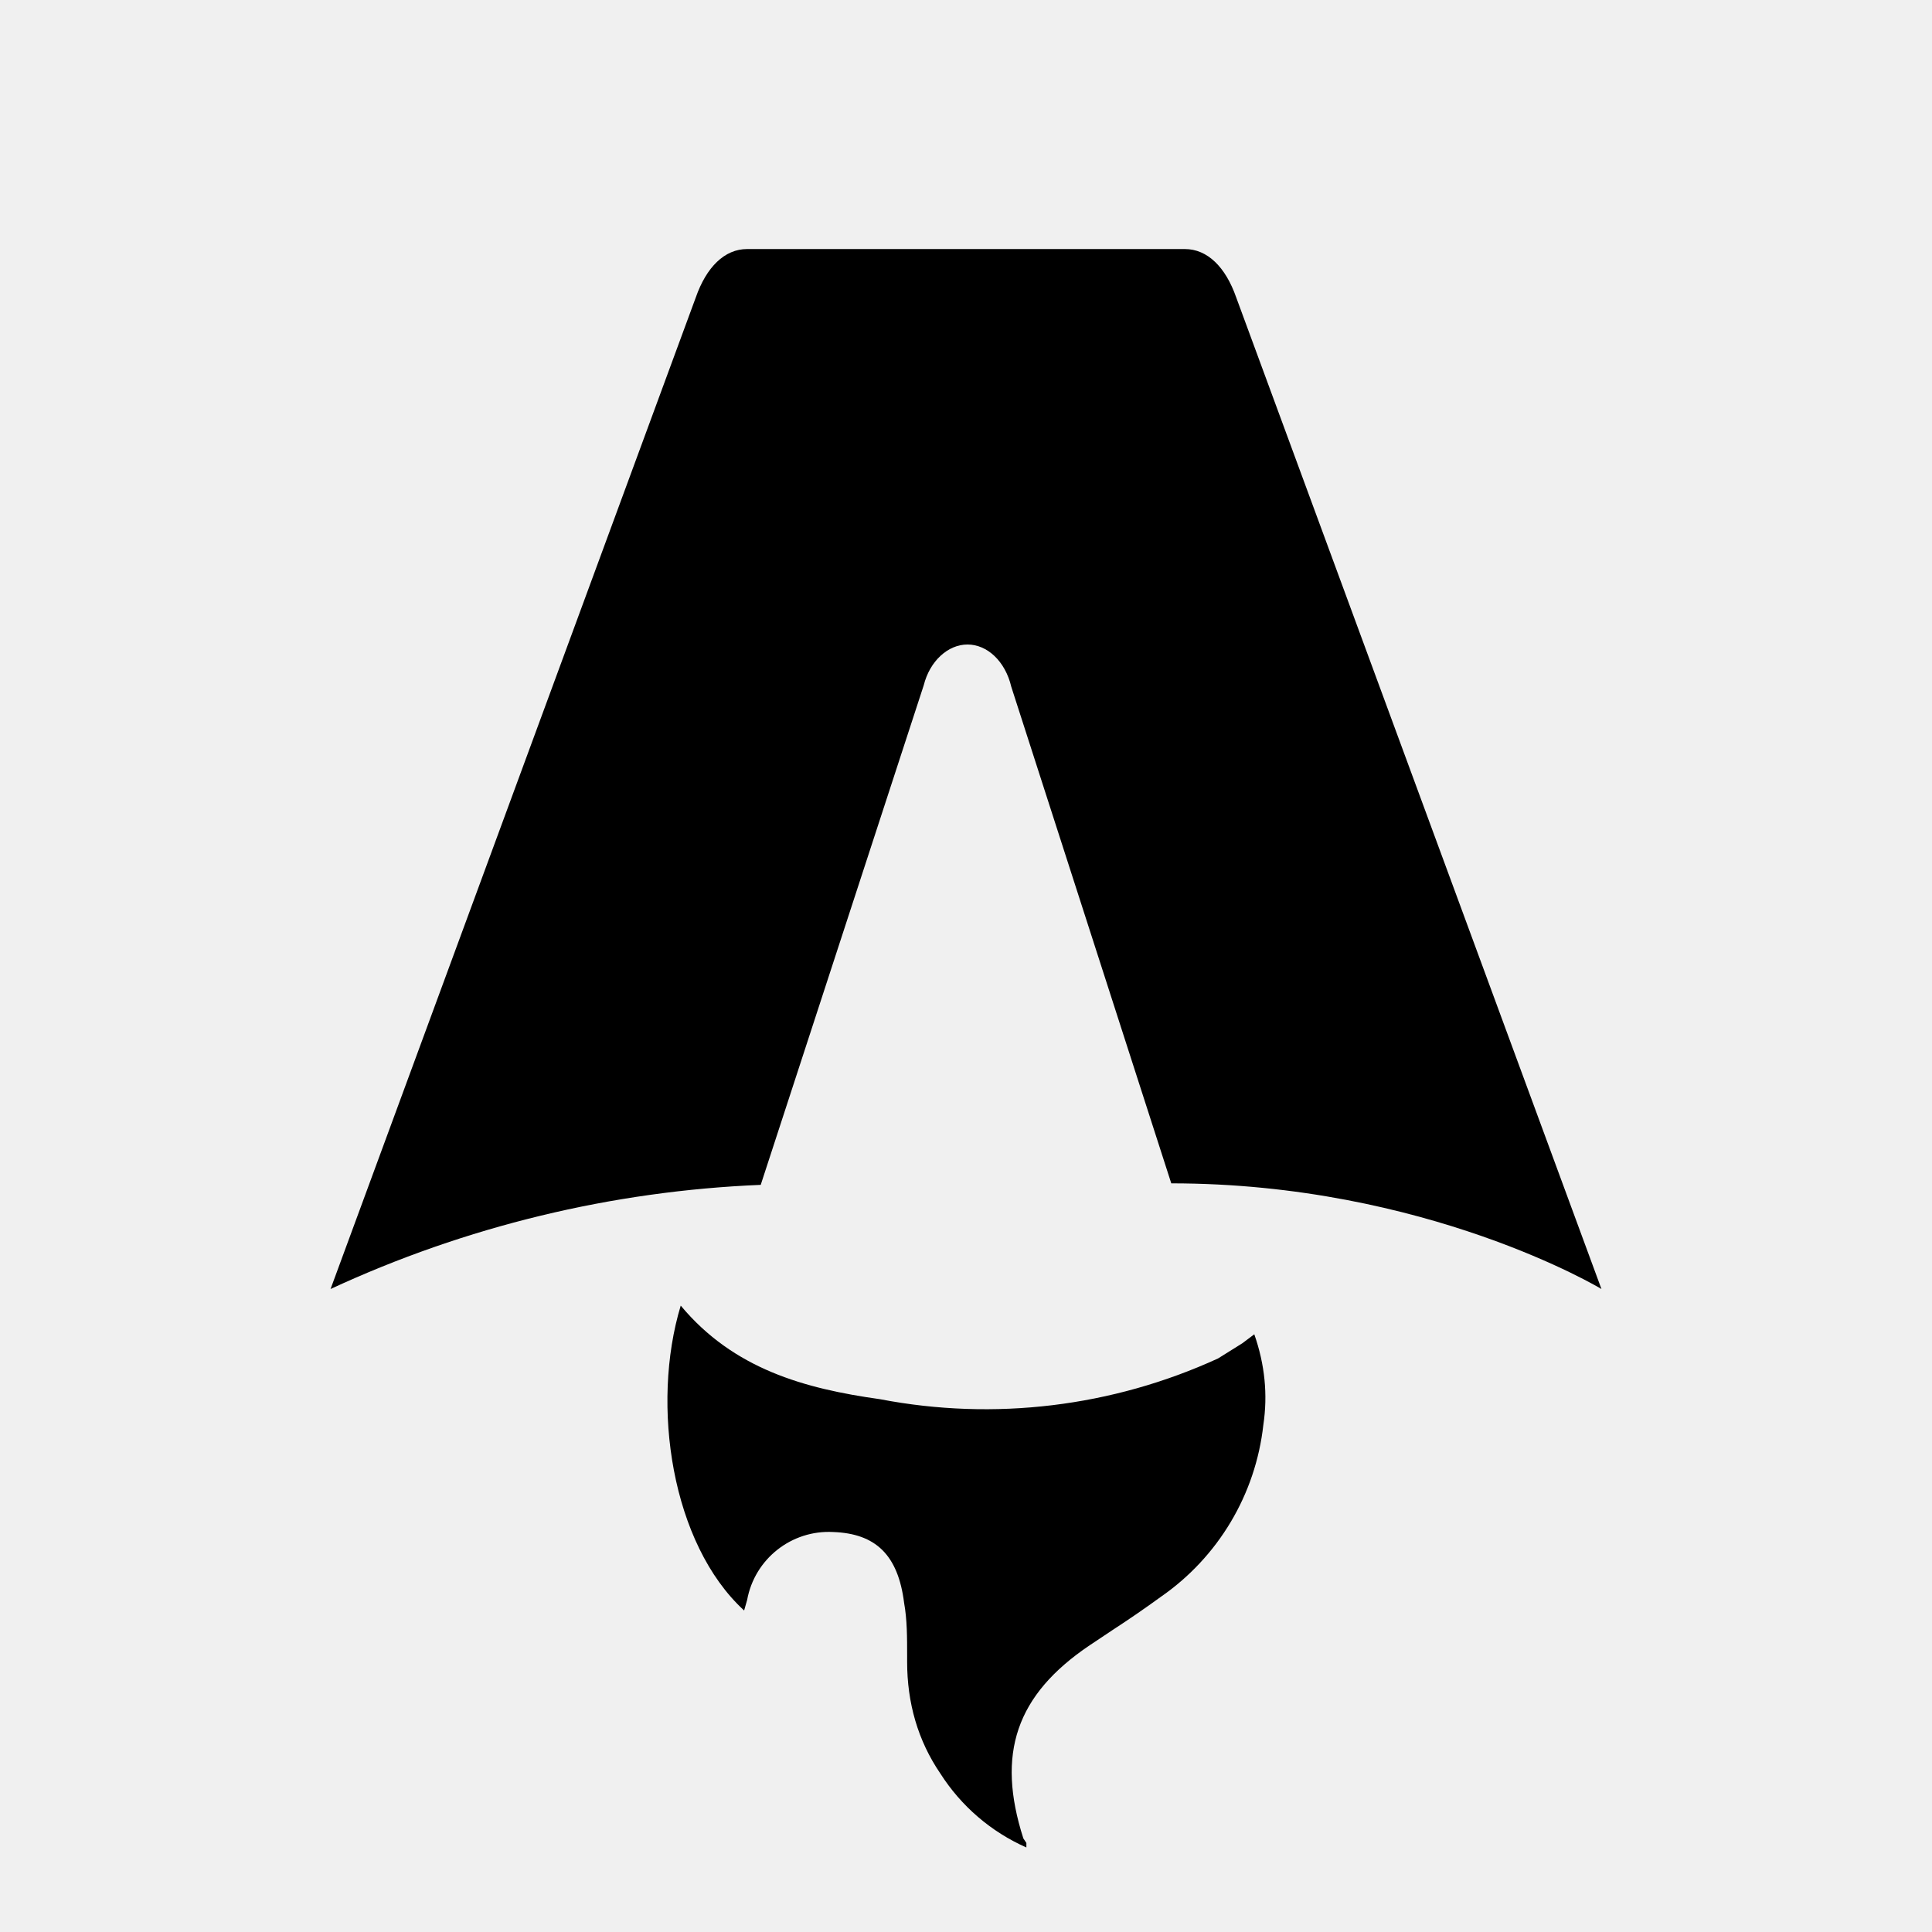
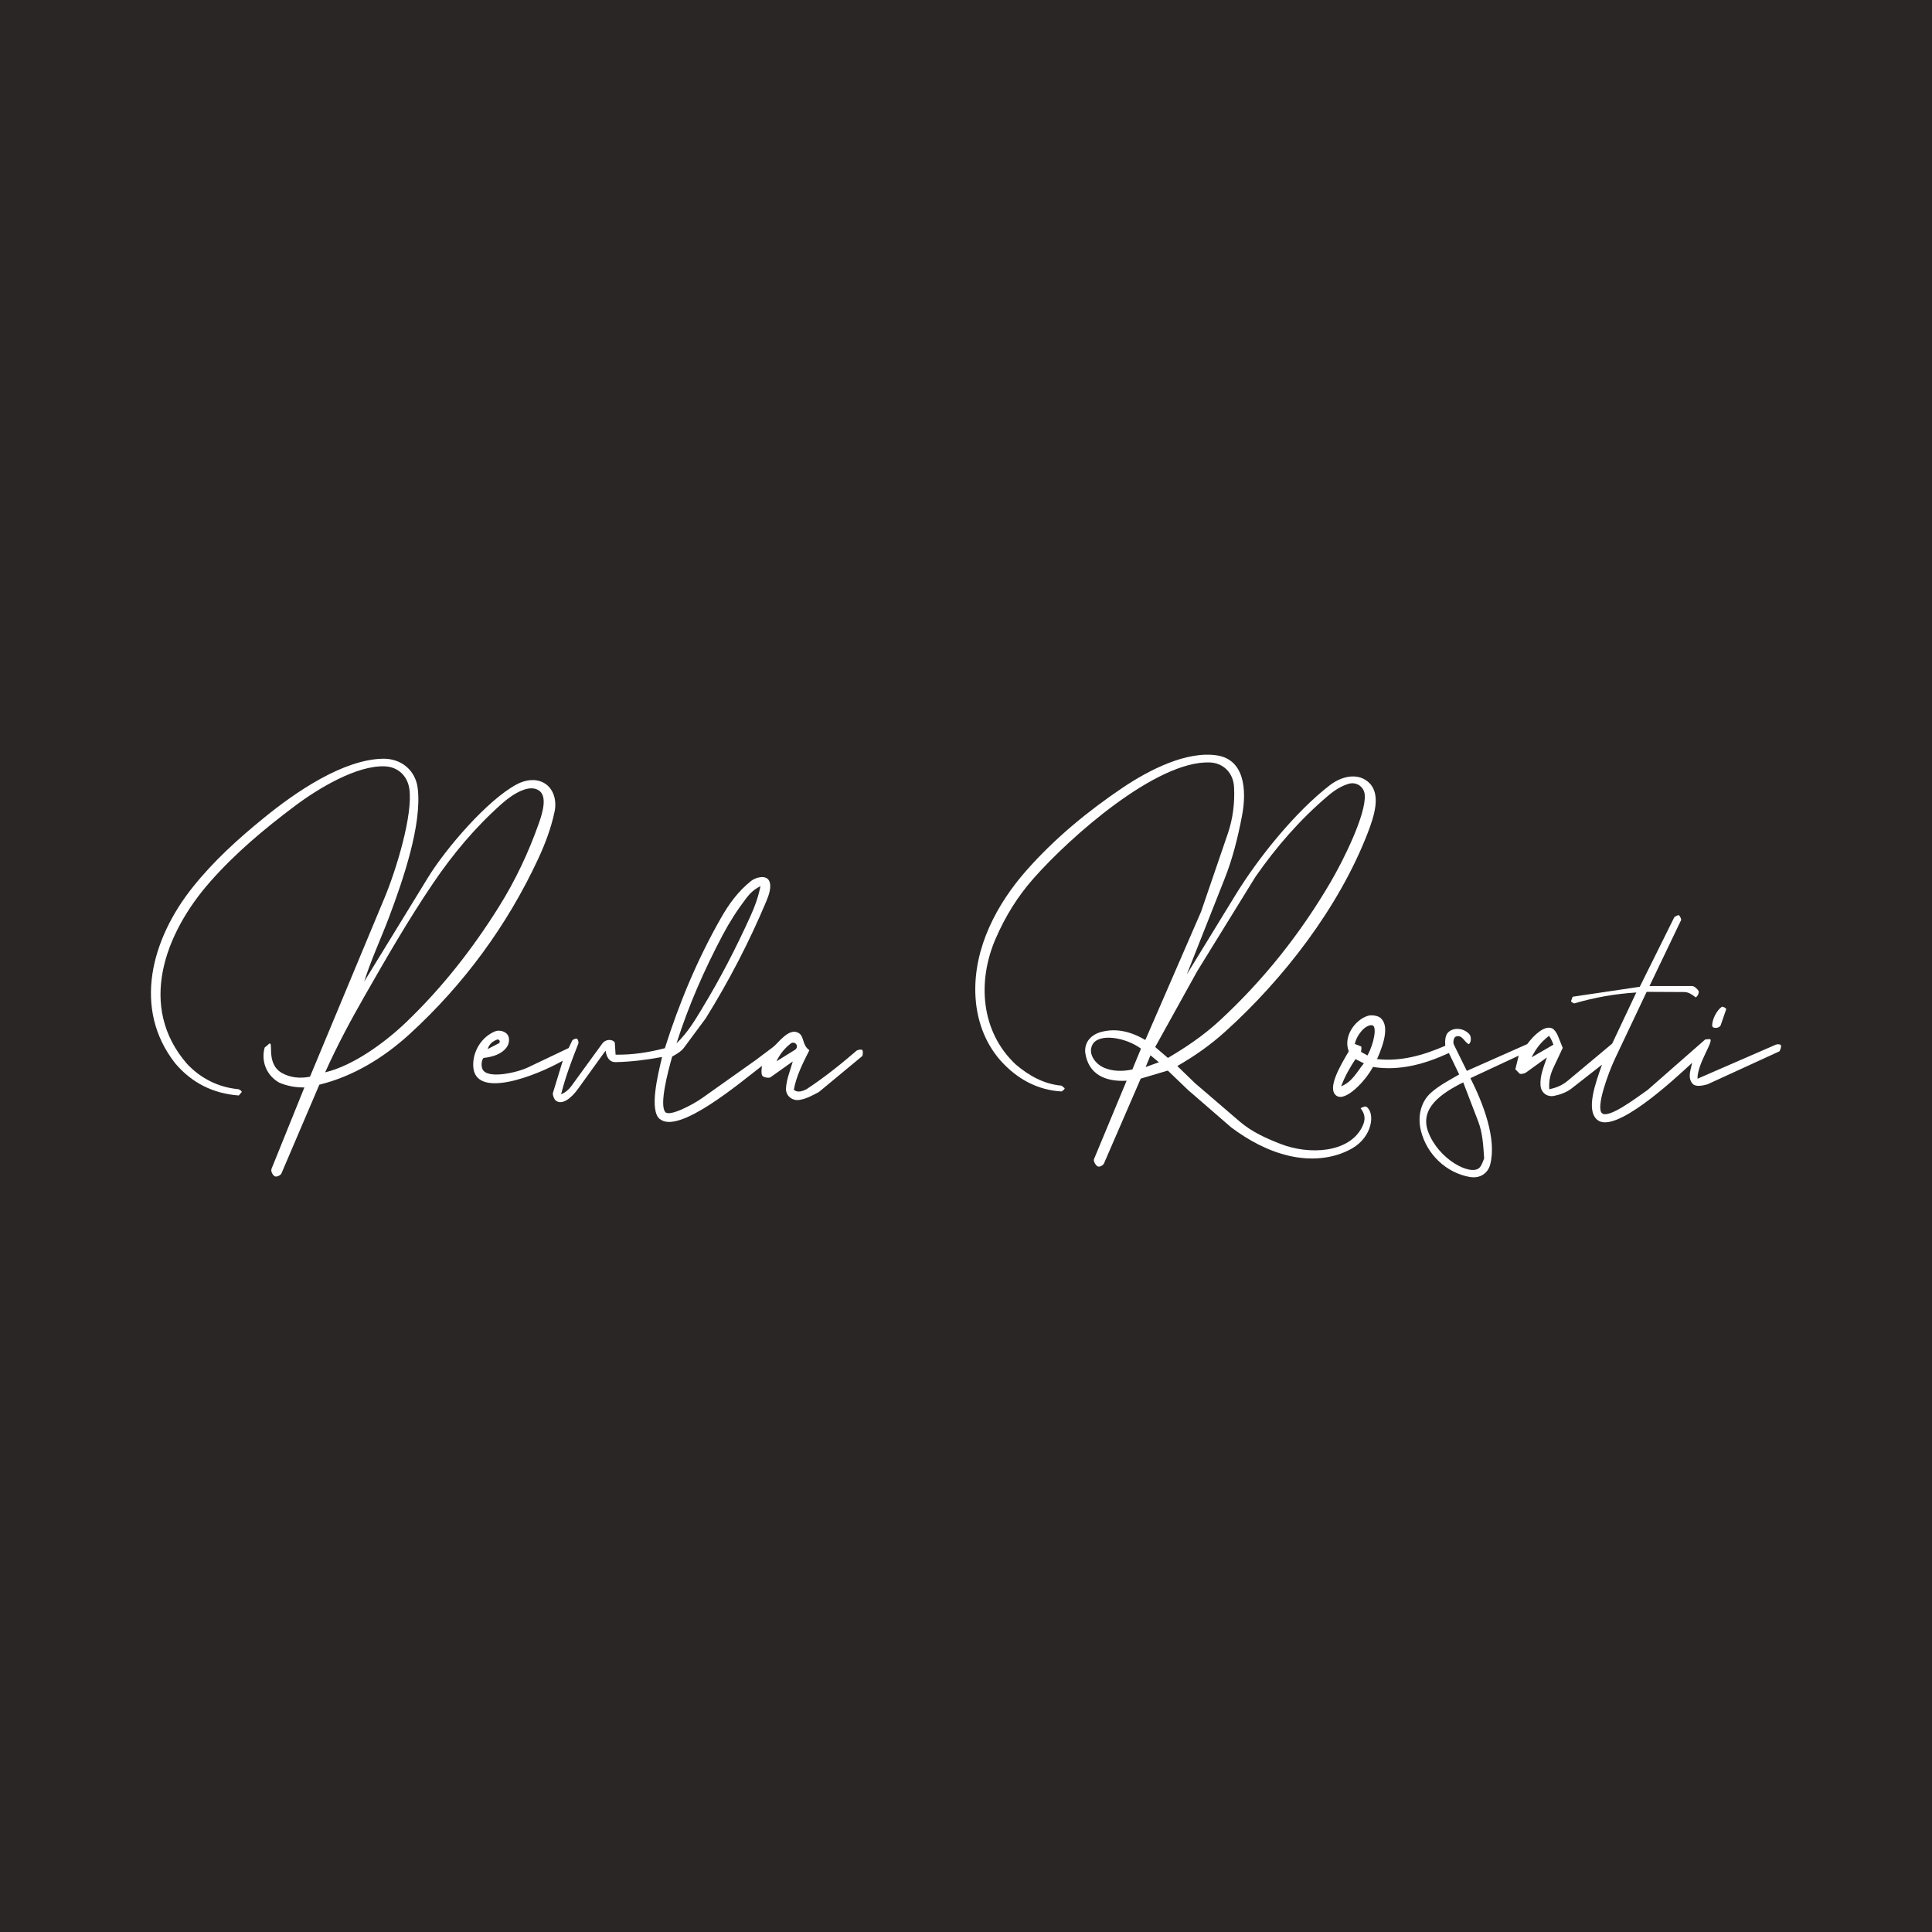
- <svg xmlns="http://www.w3.org/2000/svg" fill="none" viewBox="0 0 128 128">
-   <path d="M50.4 78.5a75.1 75.1 0 0 0-28.5 6.9l24.2-65.7c.7-2 1.9-3.2 3.4-3.2h29c1.5 0 2.7 1.2 3.4 3.2l24.2 65.7s-11.6-7-28.5-7L67 45.5c-.4-1.7-1.6-2.8-2.9-2.8-1.3 0-2.5 1.1-2.9 2.7L50.4 78.5Zm-1.1 28.2Zm-4.2-20.2c-2 6.6-.6 15.8 4.2 20.2a17.5 17.5 0 0 1 .2-.7 5.5 5.5 0 0 1 5.7-4.5c2.8.1 4.3 1.5 4.7 4.7.2 1.1.2 2.3.2 3.5v.4c0 2.7.7 5.2 2.2 7.4a13 13 0 0 0 5.7 4.9v-.3l-.2-.3c-1.8-5.6-.5-9.5 4.4-12.8l1.5-1a73 73 0 0 0 3.2-2.2 16 16 0 0 0 6.8-11.4c.3-2 .1-4-.6-6l-.8.6-1.6 1a37 37 0 0 1-22.4 2.7c-5-.7-9.7-2-13.2-6.2Z" />
-   <style>
-         path { fill: #000; }
-         @media (prefers-color-scheme: dark) {
-             path { fill: #FFF; }
-         }
-     </style>
+ <svg xmlns="http://www.w3.org/2000/svg" width="512" height="512" viewBox="0 0 512 512" fill="none">
+   <rect width="512" height="512" fill="#2B2626" />
+   <path d="M309.475 283.715L302.304 285.844L292.576 308.298C292.321 308.875 291.43 309.283 290.989 309.144C290.47 308.985 289.676 307.771 289.931 307.154L298.562 286.401C292.997 286.729 288.422 284.789 287.59 278.92C287.374 276.094 289.206 274.184 291.822 273.478C295.76 272.423 299.61 273.318 303.529 275.607L318.302 241.592L325.375 220.938C326.756 216.899 327.265 212.681 327.03 208.492C326.815 204.811 324.199 202.185 320.594 202.055C306.477 201.558 283.691 221.714 273.973 232.707C269.662 237.572 266.41 242.855 263.843 248.785C258.886 260.236 260.003 273.527 269.202 282.113C272.768 285.128 276.657 287.286 281.32 287.714L282.104 288.351C282.319 288.53 281.594 289.137 281.31 289.246C274.884 288.888 269.466 285.874 265.156 281.068C260.865 276.204 258.68 269.916 258.475 263.26C258.102 251.043 264.176 239.503 272.17 230.499C279.645 222.082 288.207 215.029 297.513 208.751C304.498 204.045 314.491 198.931 322.553 200.195C329.714 201.309 330.498 209.209 329.127 216.302C328.02 222.023 326.687 227.445 324.542 232.867L314.51 258.236L327.393 237.214C333.466 227.305 343.263 215.158 352.403 208.104C355.734 205.537 360.044 204.761 362.826 207.438C366.03 210.512 364.218 216.193 362.425 220.829C354.784 240.527 340.128 259.49 324.62 273.458C320.623 277.059 316.538 279.885 312.002 282.511L316.675 287.038L328.568 297.245C331.723 299.951 335.465 301.633 339.335 303.145C346.917 306.11 357.683 305.612 361.073 298.469C361.906 296.708 361.808 295.315 360.583 293.703C361.034 293.405 361.817 293.106 362.102 293.305C364.482 294.887 363.777 301.294 358.203 304.408C353.246 307.184 347.27 307.612 341.617 306.299C335.955 304.985 330.988 302.259 326.325 298.807L314.863 288.878L309.504 283.735L309.475 283.715ZM309.514 280.362C314.412 277.467 318.889 274.453 323.161 270.523C334.789 259.808 344.654 247.402 352.677 233.673C355.959 228.061 362.092 215.775 361.67 210.631C361.494 208.442 359.417 207.119 357.409 207.716C355.401 208.313 353.579 209.487 351.903 210.92C344.517 217.207 338.277 224.351 332.702 232.369L317.293 257.341L306.134 277.477L309.514 280.362ZM300.09 283.416L302.373 277.895C298.199 274.831 291.028 273.716 289.461 276.94C288.285 279.347 290.303 281.964 292.537 282.939C294.908 283.974 297.602 283.964 300.08 283.416H300.09ZM307.114 281.506L304.89 279.666L303.607 282.78L307.114 281.506Z" fill="white" />
+   <path d="M71.108 276.751C72.852 275.308 70.177 281.685 74.625 284.302C76.888 285.625 79.552 285.844 82.148 285.346L101.957 237.811C104.974 230.559 109.5 215.894 108.471 209.01C107.962 205.577 105.425 203.229 102.025 203.09C94.6 202.762 84.421 208.88 78.122 213.606C70.04 219.675 62.438 226.032 55.737 233.623C43.541 247.442 36.448 266.852 49.556 281.924C53.18 285.794 57.873 288.152 63.173 288.649C63.378 288.669 64.221 289.207 64.044 289.415L63.28 290.311C56.54 289.833 50.78 286.968 46.43 281.785C35.037 267.27 40.161 248.775 51.084 235.105C56.658 228.131 63.094 222.311 70.001 216.69C78.386 209.865 90.906 201.279 101.447 201.07C106.287 200.971 110.127 204.095 110.705 208.94C111.851 218.57 106.777 233.304 103.132 242.985C100.948 248.785 98.44 254.068 96.51 260.136L113.409 232.578C118.16 224.828 129.161 212.004 136.95 207.855C139.134 206.691 141.789 206.244 144.003 207.398C146.668 208.791 147.618 212.064 146.971 215.088C146.051 219.426 144.552 223.435 142.632 227.584C134.432 245.243 122.853 260.972 108.56 274.035C101.682 280.322 93.61 285.247 84.627 287.456L74.595 310.945C74.35 311.512 73.41 311.88 72.959 311.78C72.391 311.651 71.666 310.457 71.96 309.741L80.669 288.182C78.249 288.202 76.055 287.804 73.959 286.888C70.657 285.018 69.129 281.277 70.138 277.616L71.127 276.8L71.108 276.751ZM107.648 270.891C117.141 261.788 125.184 251.531 132.208 240.318C136.636 233.245 140.045 225.962 142.818 218.142C143.944 214.959 144.934 211.089 142.945 209.577C140.388 207.637 136.019 210.303 133.011 212.969C125.938 219.247 120.031 226.3 114.682 234.21C108.099 243.93 102.398 253.859 96.569 264.056C92.787 270.672 89.407 276.989 86.165 284.182C93.698 282.402 102.172 276.144 107.658 270.881L107.648 270.891Z" fill="white" />
+   <path d="M389.541 311.92C383.193 310.805 378.148 305.881 376.581 299.752C375.621 296.021 376.434 292.012 379.304 289.515C381.518 287.585 384.026 286.292 386.7 284.74L383.967 279.059C377.648 281.984 370.84 283.884 363.845 282.75C361.876 286.471 356.606 292.022 354.206 290.4C351.492 288.56 355.293 282.272 357.438 278.601C355.9 274.761 359.035 270.254 362.542 269.19C363.493 268.901 365.138 269.17 365.814 269.727C368.312 271.796 366.676 276.741 364.933 280.671C371.163 281.357 377.051 279.725 383.007 277.139C382.899 275.636 383.027 274.234 383.879 273.488C385.368 272.174 388.033 272.473 389.424 274.114C389.914 274.691 389.953 276.134 389.296 276.701C388.131 276.402 387.582 274.035 385.789 274.711C385.27 274.91 384.986 276.213 385.29 276.83L388.718 283.794L404.726 276.701C406.597 274.174 409.379 271.637 411.348 272.532C411.926 272.801 412.573 273.776 412.857 274.492L414.14 277.706L411.711 282.869C410.839 284.72 410.418 286.451 410.574 288.659C412.573 288.242 414.072 287.575 415.502 286.381L427.238 276.572L433.635 263.021C428.022 263.37 422.634 264.325 417.187 265.916C416.893 265.817 416.266 265.499 416.354 265.27L416.766 264.146L434.556 261.509L443.716 243.054C444.127 242.786 444.705 242.418 444.96 242.577C445.215 242.736 445.469 243.373 445.548 243.751L437.133 261.31H448.467C449.016 261.31 449.917 262.186 450.132 262.594C450.377 263.051 449.819 264.195 449.349 264.305C448.438 263.559 447.458 262.912 446.39 262.902L436.378 262.852L428.032 280.472C426.209 284.312 422.81 293.604 424.573 295.037C426.337 296.469 433.351 291.166 436.652 288.838L451.915 275.457L453.003 275.378C454.678 275.258 449.75 281.775 449.858 285.874L470.627 276.84C470.95 276.701 471.851 276.691 471.959 276.999C472.096 277.377 471.871 278.104 471.567 278.611L452.484 287.366C451.19 287.704 449.319 288.142 448.506 287.147C447.203 285.555 448.007 283.695 448.438 281.655C443.206 286.51 427.885 300.668 423.28 296.758C420.204 294.151 422.83 287.008 424.544 282.153L416.462 288.47C415.159 289.485 413.425 290.112 411.838 290.42C409.967 290.788 408.38 289.555 408.253 287.635C408.086 285.088 409.046 282.889 409.938 280.233L404.422 284.222C404.079 284.471 402.943 284.769 402.678 284.491L401.581 283.367L402.473 279.755L389.679 285.724C393.107 292.51 396.693 301.881 394.91 308.637C394.302 310.925 392.216 312.387 389.532 311.91L389.541 311.92ZM362.395 279.705C364.139 276.522 365.011 271.846 363.61 271.697C361.876 271.508 359.584 274.144 359.035 276.661L360.632 277.278C360.926 277.397 360.759 278.163 360.691 278.76L362.395 279.715V279.705ZM411.672 276.84C411.348 275.935 410.996 275.199 410.516 274.492C408.351 276.213 407.155 277.706 405.882 280.203L411.681 276.85L411.672 276.84ZM361.435 281.795L359.212 280.671C357.654 283.068 356.459 285.128 355.411 287.893C358.379 286.66 359.476 284.242 361.435 281.805V281.795ZM393.313 306.935C393.078 303.423 392.902 300.23 391.726 297.156L387.768 286.839C381.92 289.764 376.12 293.703 378.501 299.991C381.234 307.214 389.522 311.591 391.971 309.552C392.51 309.104 392.911 308.089 393.333 306.935H393.313Z" fill="white" />
+   <path d="M174.862 296.579C172.041 294.28 174.264 285.088 175.46 280.113C171.267 280.889 167.24 281.387 163.165 281.476C161.5 281.506 160.755 280.223 160.481 278.432L153.153 288.6C151.39 291.047 148.901 293.017 147.246 291.624C146.864 291.306 146.374 290.132 146.54 289.604L149.146 281.098C142.054 285.128 125.743 291.495 125.409 282.491C125.262 278.611 127.633 274.771 131.209 273.318C132.355 272.851 133.883 273.338 134.501 274.194C135.118 275.049 134.99 276.562 134.285 277.527C132.865 279.447 130.494 280.084 128.123 280.372C127.535 281.068 127.486 282.611 127.908 283.426C129.24 286.003 136.92 284.302 139.947 282.859L150.704 277.736L151.635 275.766C151.772 275.477 152.595 275.169 152.869 275.268C153.202 275.398 153.388 276.243 153.261 276.582C151.497 281.088 149.92 285.137 148.696 290.002C149.783 289.555 150.704 288.799 151.39 287.854L159.628 276.532C160.402 275.467 162.166 275.209 162.93 276.283L163.136 279.497C167.593 279.566 171.737 278.939 176.194 277.785C180.005 265.787 184.786 254.286 191.036 243.323C193.22 239.483 195.64 236.19 199.03 233.474C200.215 232.518 202.899 231.792 203.771 233.324C204.604 234.787 203.801 237.125 203.125 238.736C198.569 249.601 193.22 259.888 187.029 269.866L181.279 277.626C180.514 278.661 179.329 279.337 178.134 279.994C176.939 284.232 174.705 292.788 176.302 294.698C177.38 296.002 183.444 292.868 186.138 290.958L200.333 280.889L204.927 277.437C206.201 276.482 209.081 272.244 211.618 273.736C213.225 274.681 212.49 276.9 214.489 278.323C212.833 281.616 211.04 285.088 210.374 288.779C211.285 289.654 212.676 289.207 213.764 288.63C218.495 285.516 222.747 282.103 227.087 278.372C227.41 278.223 228.272 278.034 228.497 278.263C228.772 278.551 228.684 279.268 228.537 279.845L217.026 289.386C215.321 290.301 213.695 291.206 211.834 291.495C209.972 291.783 208.18 290.42 208.297 288.391C208.434 286.033 209.365 283.874 210.09 281.297L204.202 285.476C203.732 285.804 202.233 285.486 201.988 285.028C201.714 284.501 201.783 283.486 201.93 282.471C195.983 287.038 179.907 300.668 174.891 296.569L174.862 296.579ZM186.049 267.27C190.918 259.261 195.043 251.242 198.853 242.845C200.049 240.219 200.881 237.931 201.547 234.837C199.784 235.722 198.785 236.707 197.746 238.06C195.385 241.154 193.358 244.308 191.496 247.83C186.598 257.092 182.444 266.563 179.29 276.492C182.248 273.627 184.002 270.642 186.059 267.27H186.049ZM132.414 275.845C132.306 275.537 131.973 275.388 131.679 275.517C130.484 276.034 129.739 276.572 129.22 278.024L132.149 276.512C132.394 276.383 132.512 276.094 132.414 275.835V275.845ZM211.138 277.019C211.138 277.019 211.138 276.999 211.138 276.989C210.923 276.343 210.119 276.104 209.581 276.522C207.945 277.775 206.593 279.457 205.78 281.257L210.707 278.193C211.099 277.945 211.285 277.467 211.148 277.019H211.138Z" fill="white" />
+   <path d="M456.01 271.657C455.687 272.582 453.806 272.662 453.757 271.856C453.659 270.234 455.001 267.658 456.294 266.822C456.53 266.663 457.558 267.19 457.46 267.469L456.01 271.667V271.657Z" fill="white" />
</svg>
